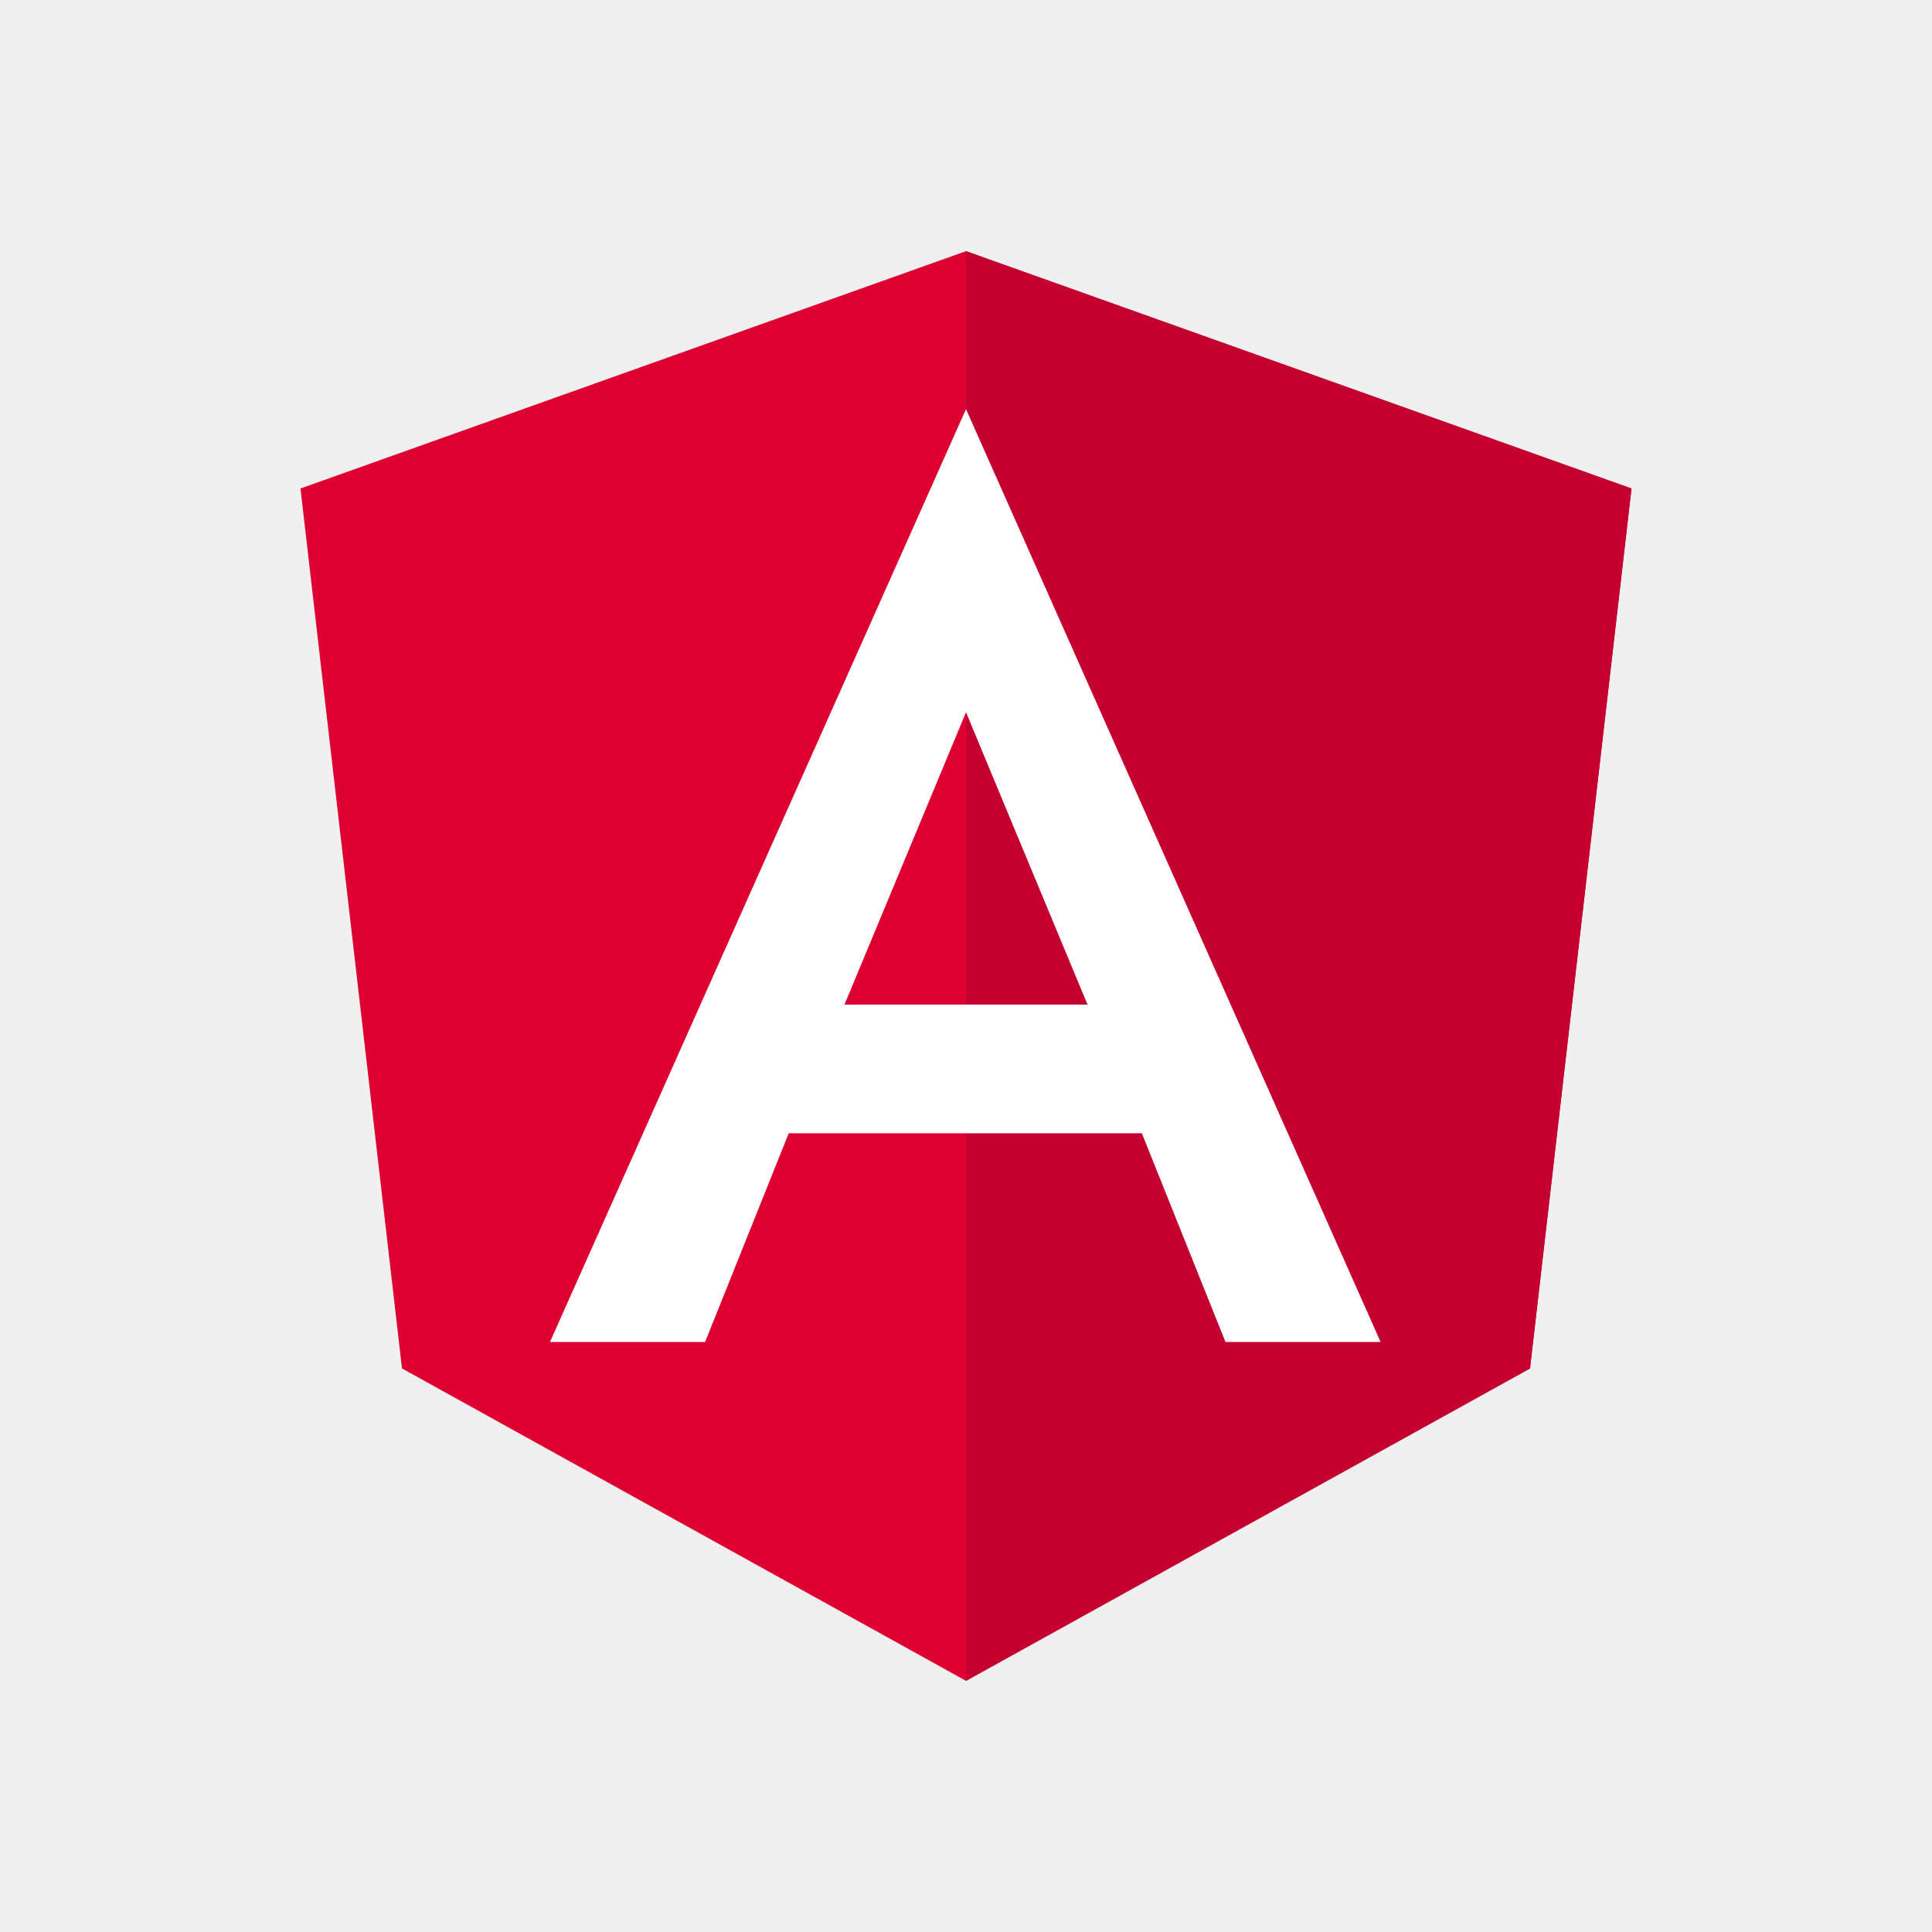
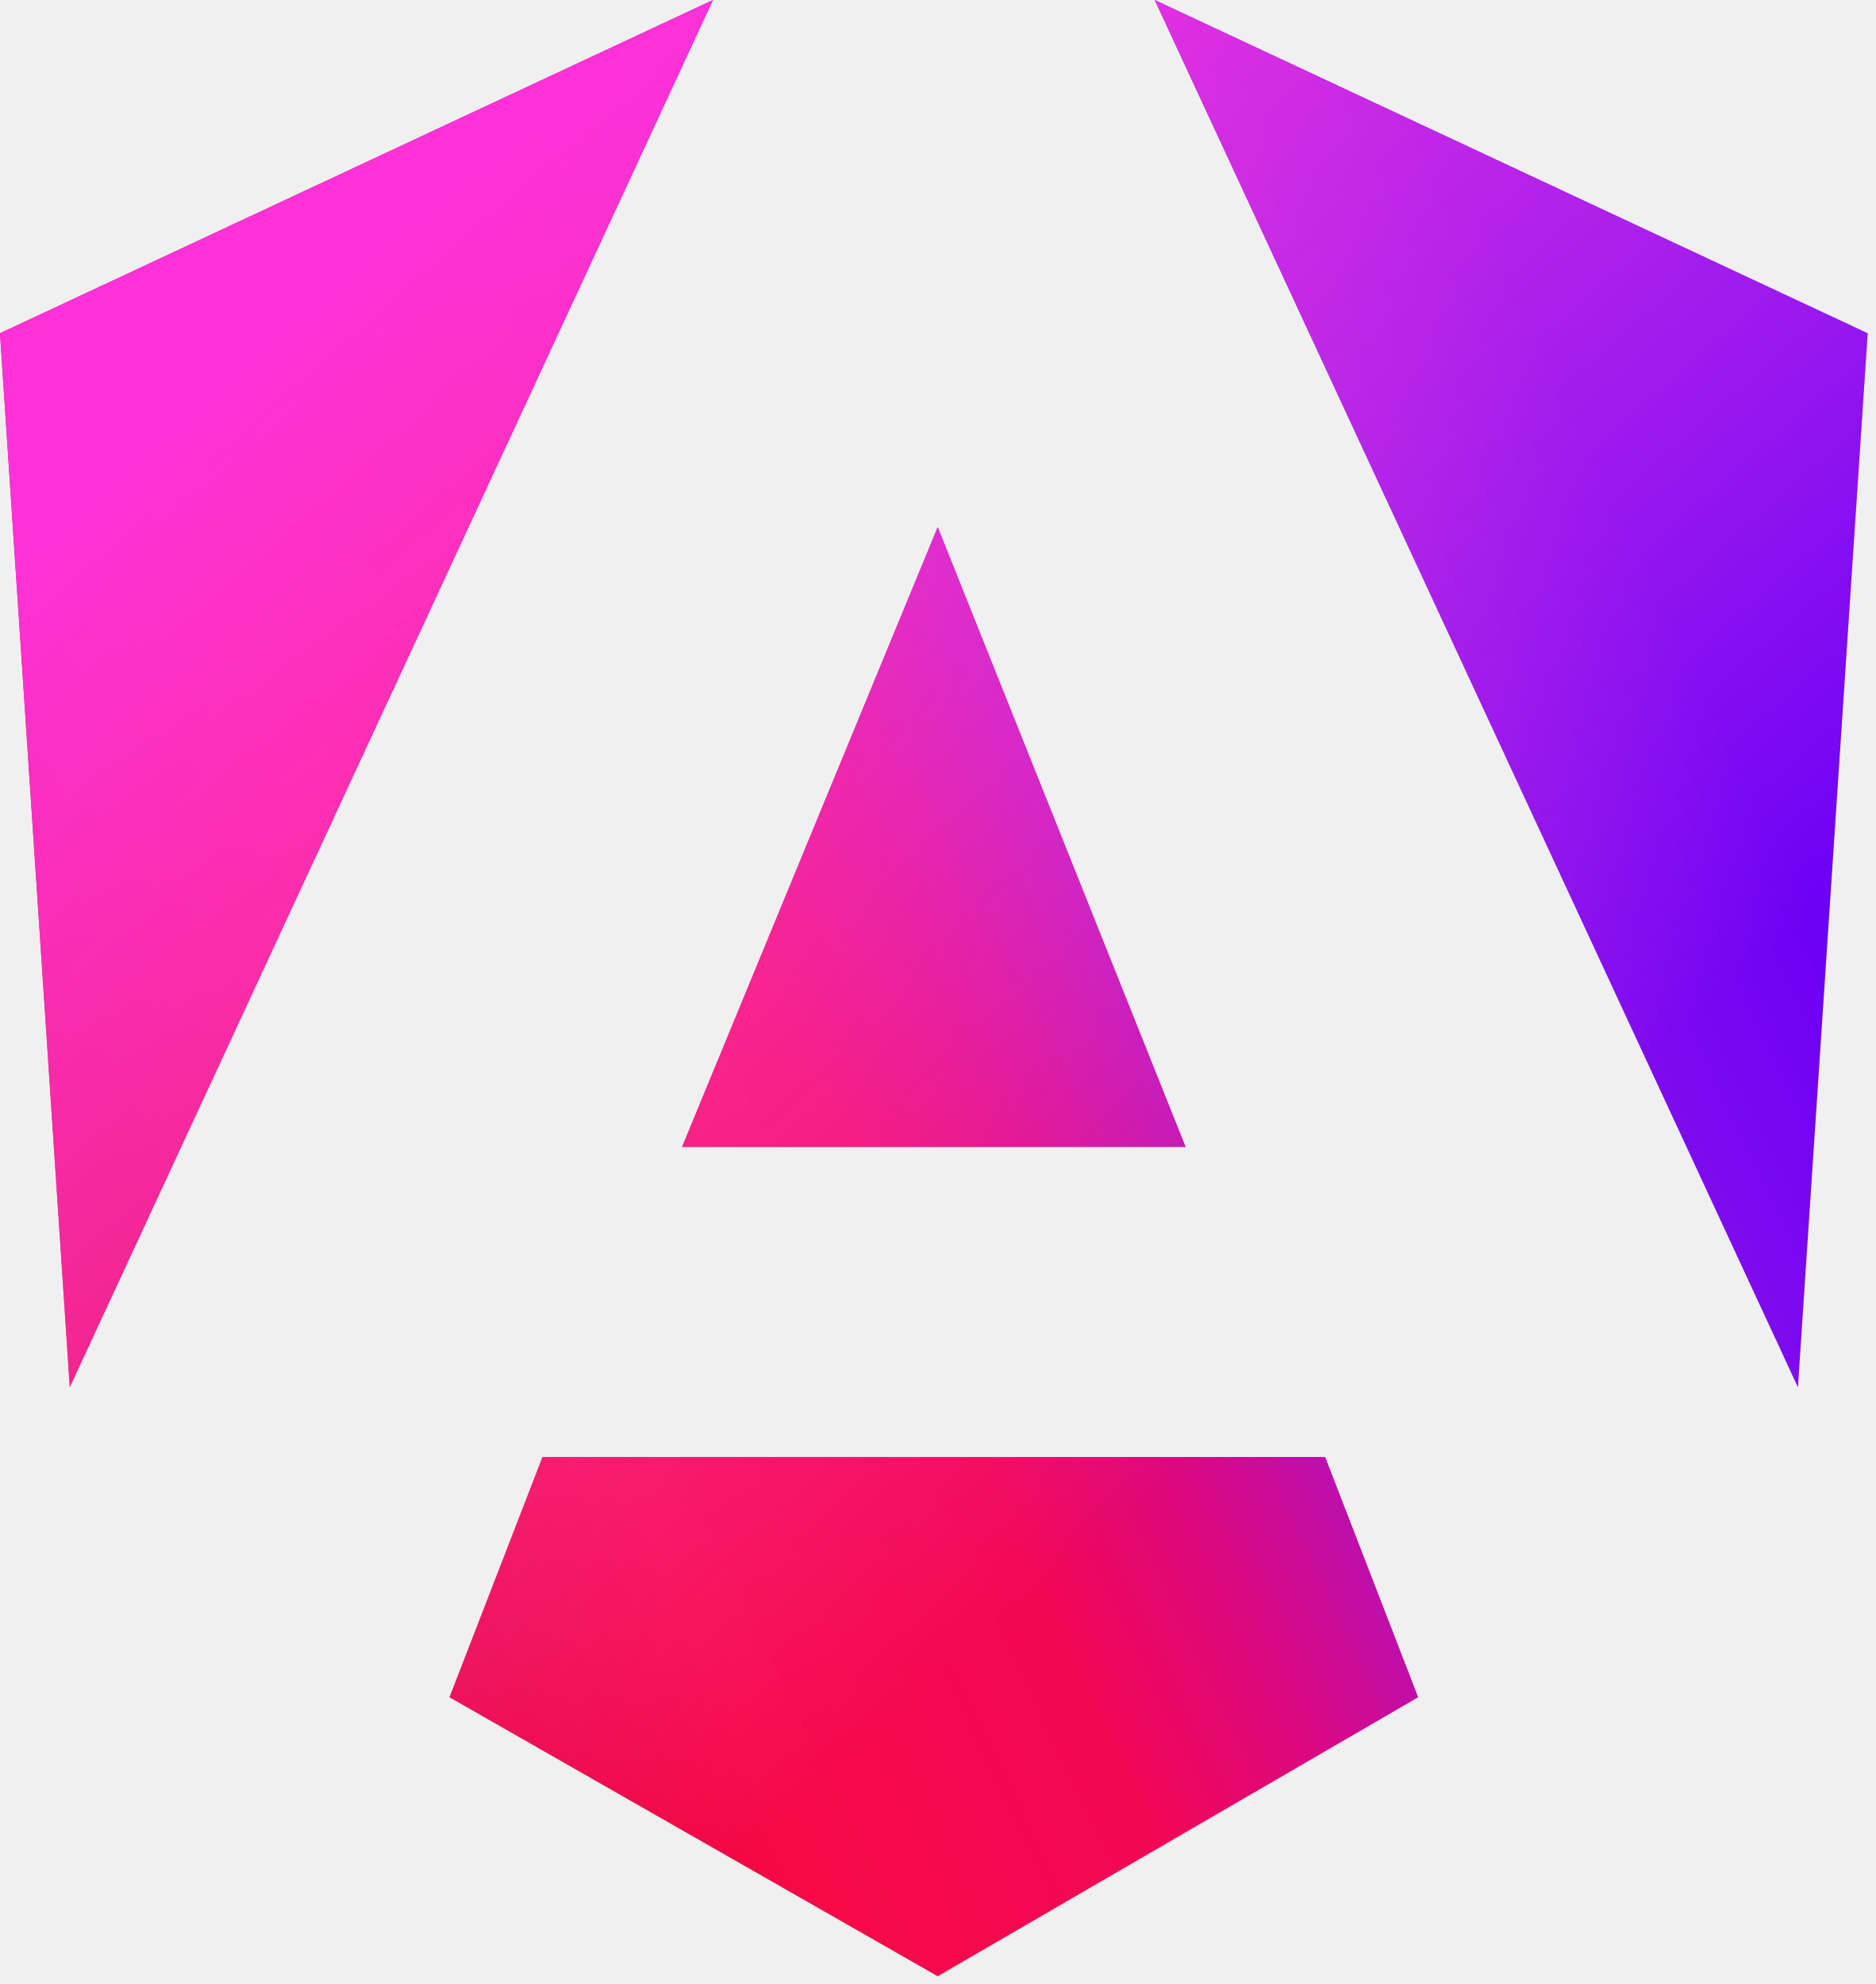
- <svg xmlns="http://www.w3.org/2000/svg" id="ae862c1a-83c1-49e7-ba09-10ae35c7876f" data-name="Capa 1" width="200" height="200" viewBox="0 0 200 200">
-   <polygon points="100 26 100 26 100 26 31.106 50.568 41.614 141.662 100 174 100 174 100 174 158.386 141.662 168.894 50.568 100 26" style="fill:#dd0031" />
-   <polygon points="100 26 100 42.428 100 42.354 100 117.316 100 117.316 100 174 100 174 158.386 141.662 168.894 50.568 100 26" style="fill:#c3002f" />
-   <path d="M100,42.354l-43.068,96.57H72.99l8.658-21.608h36.556l8.658,21.608H142.92L100,42.354Zm12.58,61.642H87.42L100,73.73Z" style="fill:#fff" />
+ <svg xmlns="http://www.w3.org/2000/svg" fill="none" viewBox="0 0 242 256">
+   <g clip-path="url(#a)">
+     <mask id="b" width="242" height="256" x="0" y="0" maskUnits="userSpaceOnUse" style="mask-type:luminance">
+       <path fill="#fff" d="M0 0h242v256H0V0Z" />
+     </mask>
+     <g mask="url(#b)">
+       <path fill="url(#c)" d="m241 43-9 136L149 0l92 43Zm-58 176-62 36-63-36 12-31h101l12 31ZM121 68l32 80H88l33-80ZM9 179 0 43 92 0 9 179Z" />
+       <path fill="url(#d)" d="m241 43-9 136L149 0l92 43Zm-58 176-62 36-63-36 12-31h101l12 31ZM121 68l32 80H88l33-80ZM9 179 0 43 92 0 9 179Z" />
+     </g>
+   </g>
+   <defs>
+     <linearGradient id="c" x1="53.2" x2="245" y1="231.9" y2="140.7" gradientUnits="userSpaceOnUse">
+       <stop stop-color="#E40035" />
+       <stop offset=".2" stop-color="#F60A48" />
+       <stop offset=".4" stop-color="#F20755" />
+       <stop offset=".5" stop-color="#DC087D" />
+       <stop offset=".7" stop-color="#9717E7" />
+       <stop offset="1" stop-color="#6C00F5" />
+     </linearGradient>
+     <linearGradient id="d" x1="44.5" x2="170" y1="30.7" y2="174" gradientUnits="userSpaceOnUse">
+       <stop stop-color="#FF31D9" />
+       <stop offset="1" stop-color="#FF5BE1" stop-opacity="0" />
+     </linearGradient>
+     <clipPath id="a">
+       <path fill="#fff" d="M0 0h242v256H0z" />
+     </clipPath>
+   </defs>
</svg>
